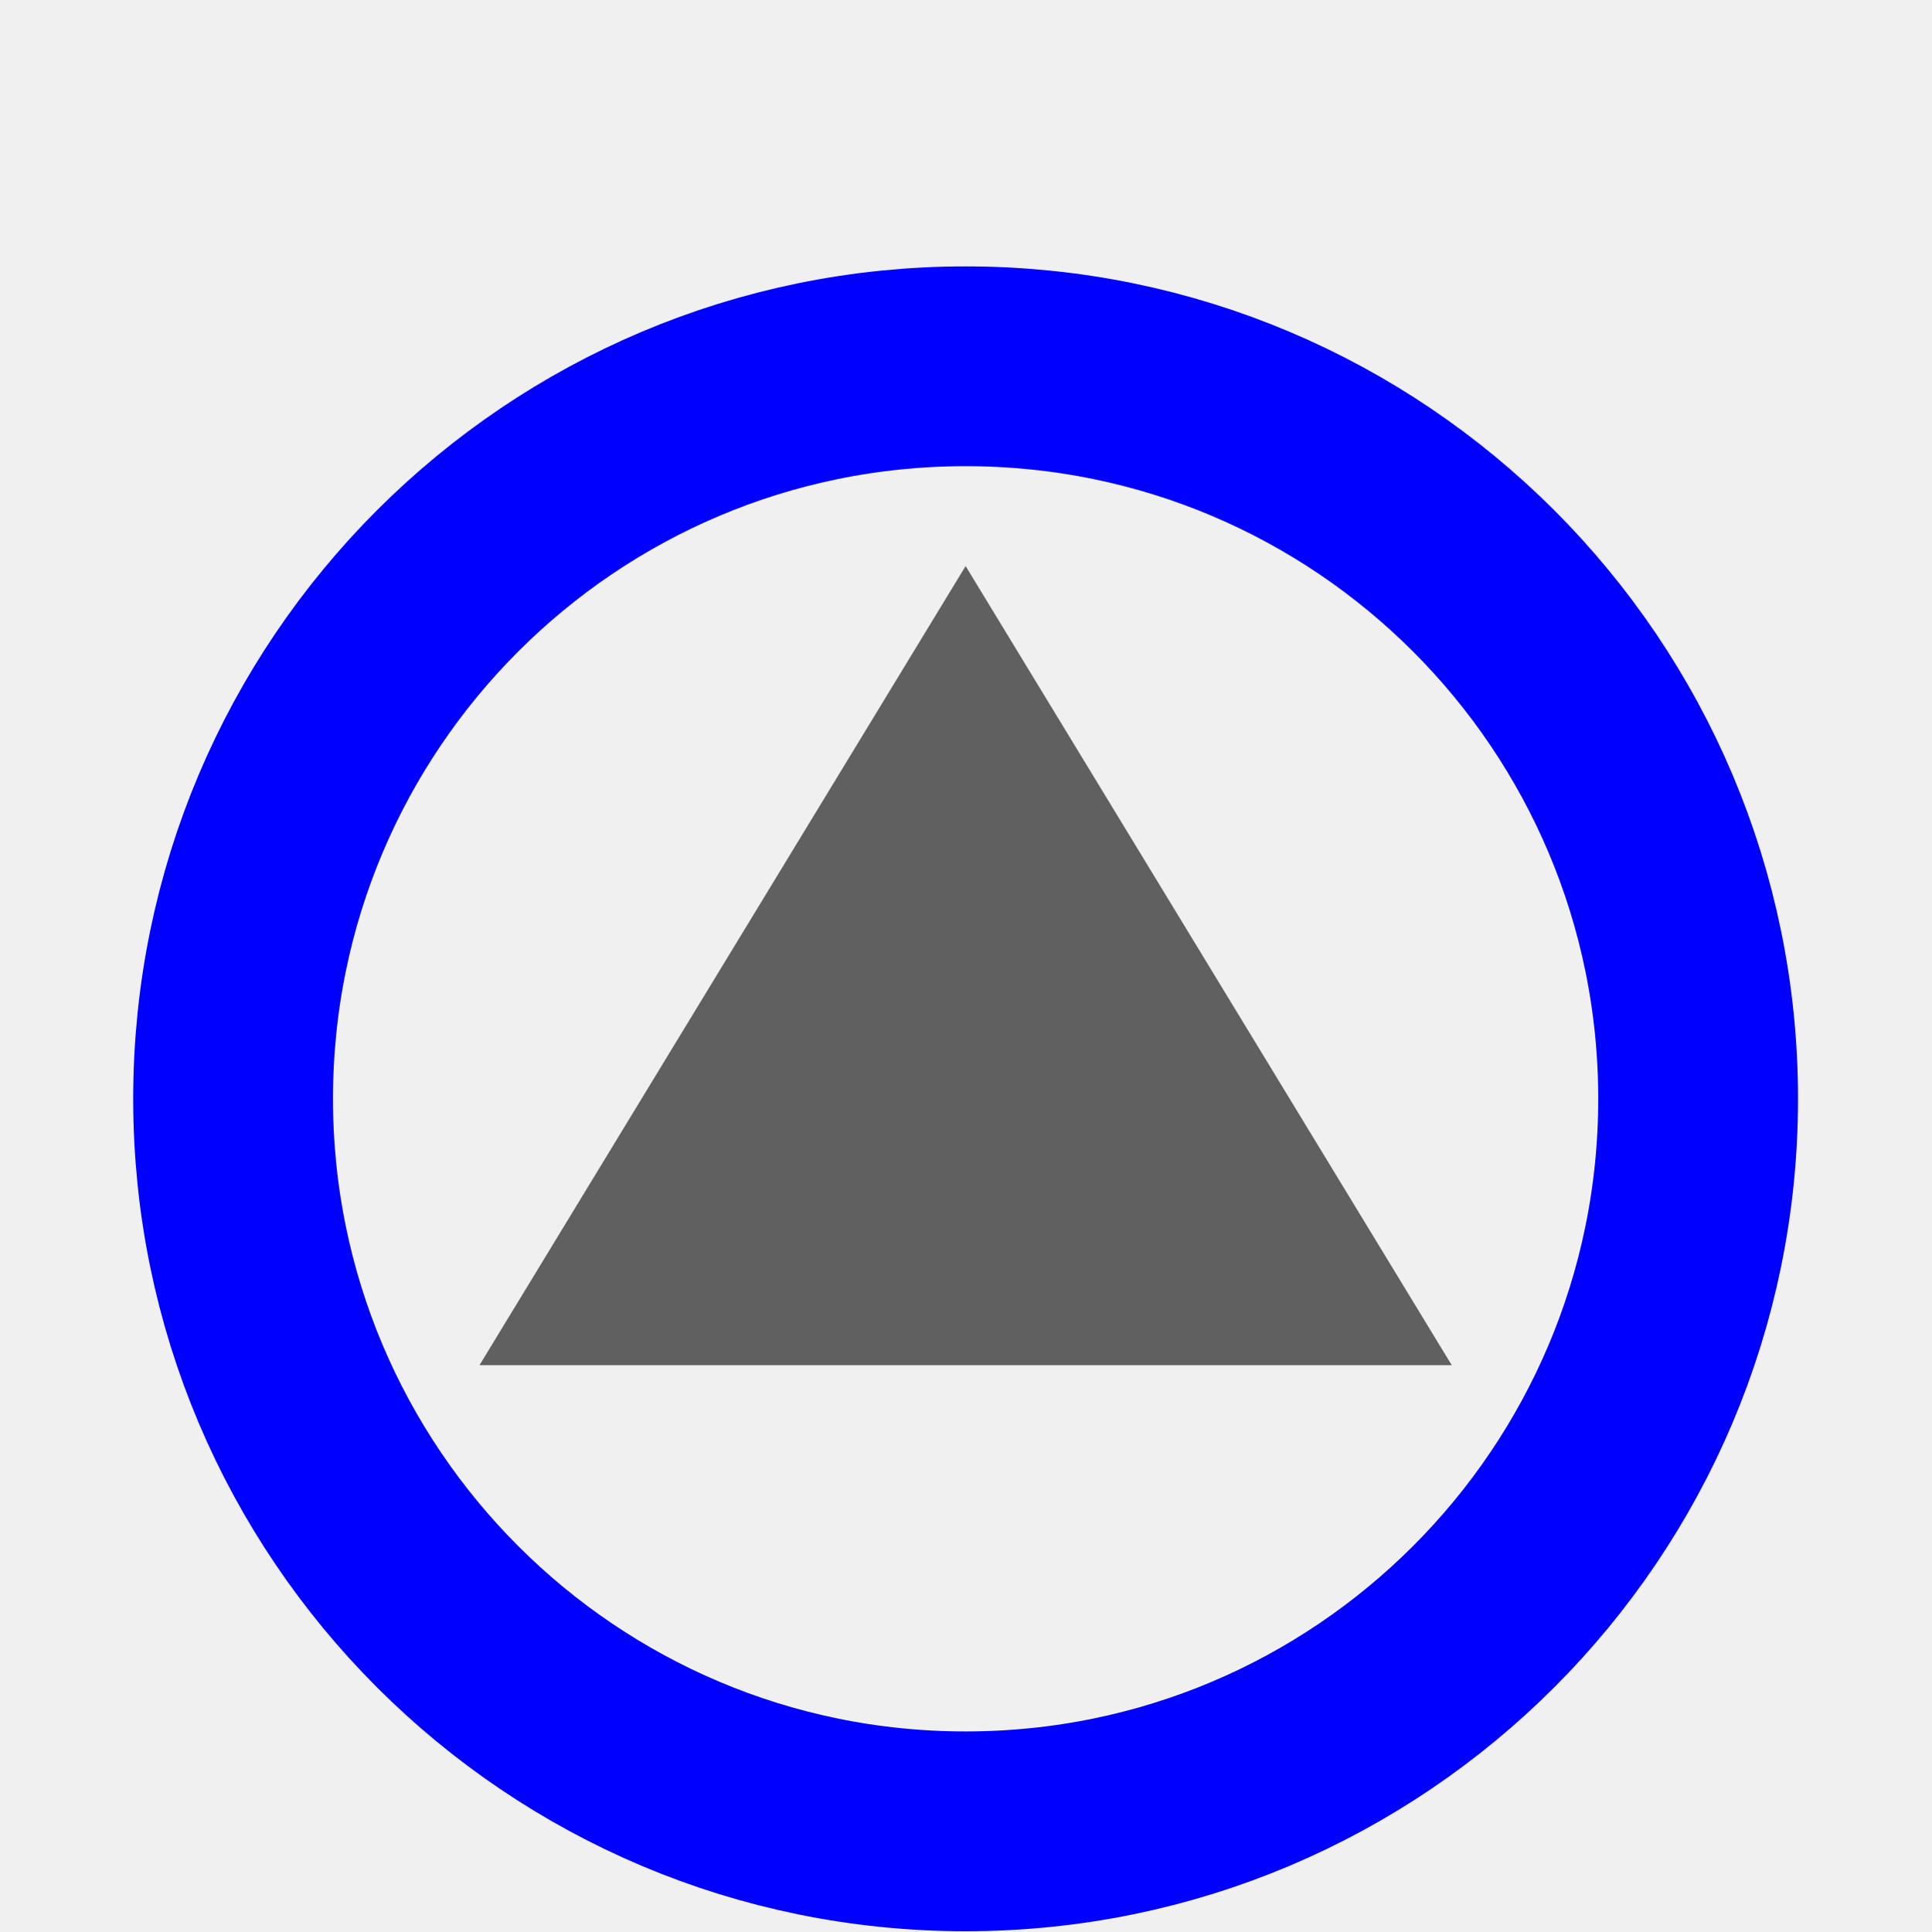
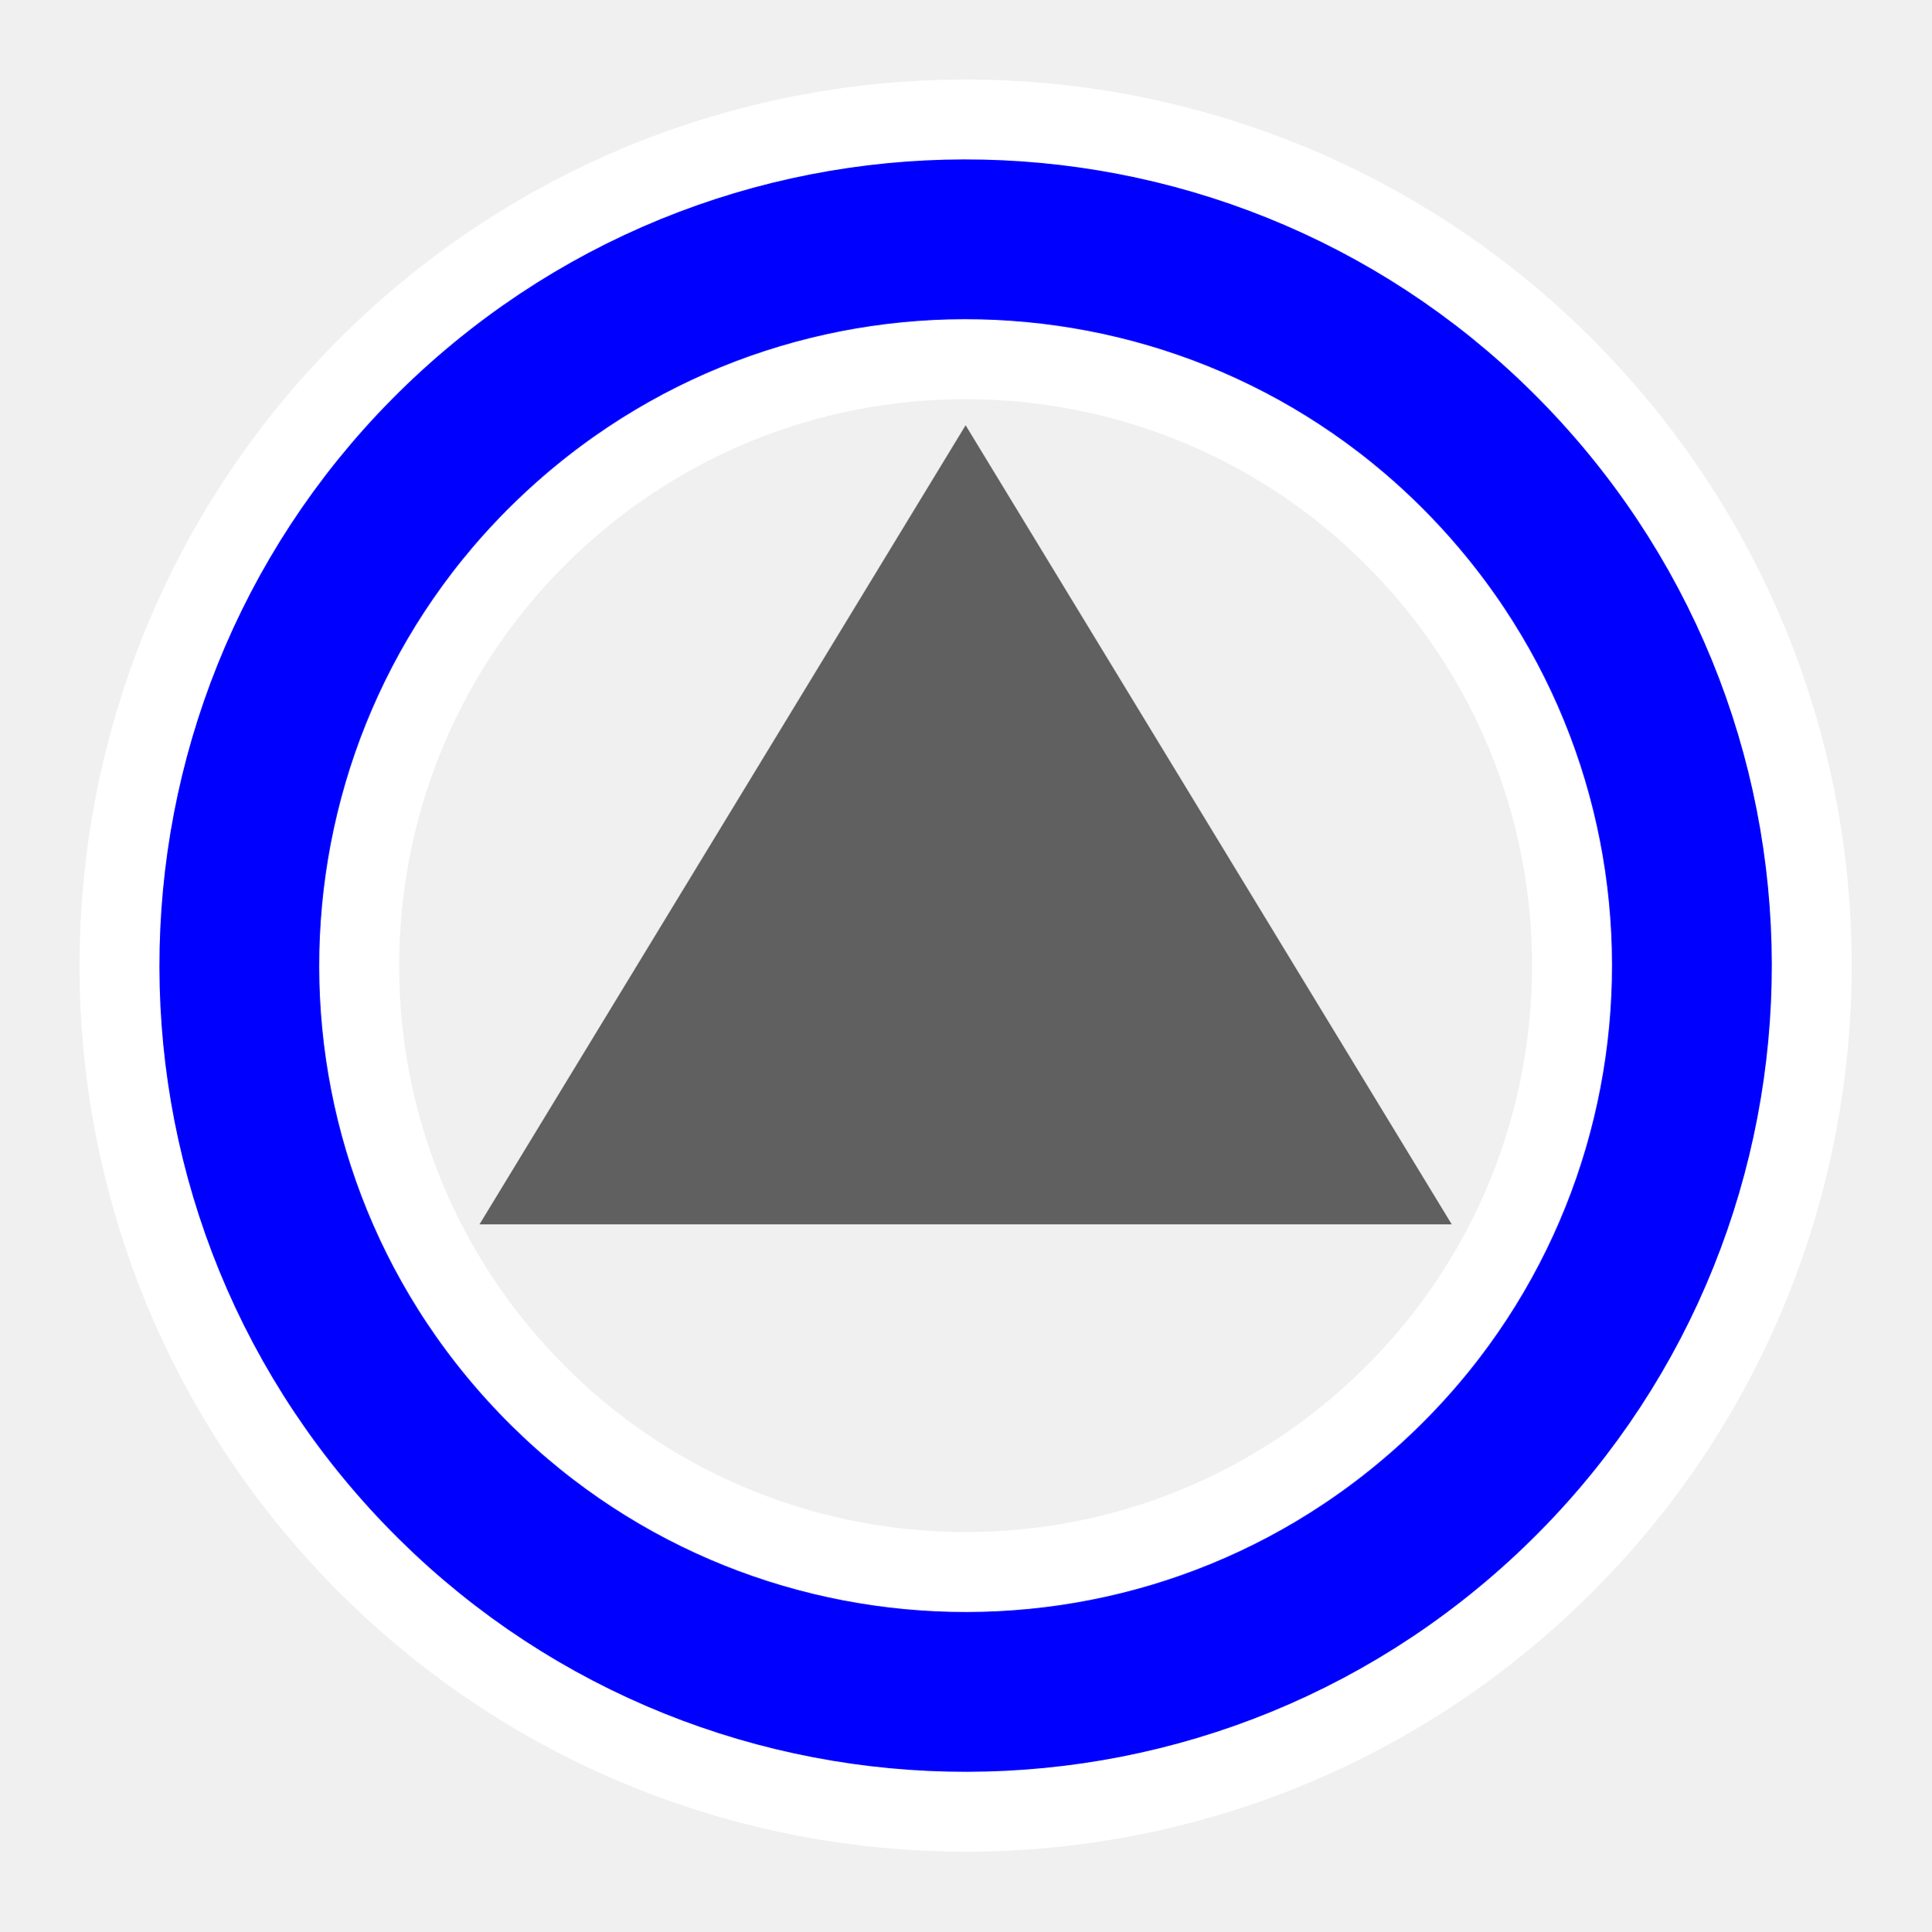
- <svg xmlns="http://www.w3.org/2000/svg" version="1.0" width="290" height="290">
-   <path d="M 72,205 145,85 218,205 Z" id="path3" fill="#606060" />
-   <circle cx="145" cy="165" r="110" fill="none" stroke="#0000ff" stroke-width="30" />
+ <svg xmlns="http://www.w3.org/2000/svg" width="100%" height="100%" viewBox="0 0 290 290" version="1.1" xml:space="preserve" style="fill-rule:evenodd;clip-rule:evenodd;stroke-linecap:round;stroke-linejoin:round;stroke-miterlimit:1.5;">
+   <g transform="matrix(-0.924319,0.843043,-0.843043,-0.924319,145,145)">
+     <circle cx="0" cy="0" r="87.18" style="fill:none;stroke:white;stroke-width:38.37px;" />
+   </g>
+   <g transform="matrix(-0.924319,0.843043,-0.843043,-0.924319,145,145)">
+     <circle cx="0" cy="0" r="87.18" style="fill:none;stroke:rgb(0,0,255);stroke-width:19.18px;" />
+   </g>
+   <g id="path3" transform="matrix(1,0,0,1,0,-21.1461)">
+     <path d="M72,205L145,85L218,205L72,205Z" style="fill:rgb(96,96,96);fill-rule:nonzero;" />
+   </g>
</svg>
